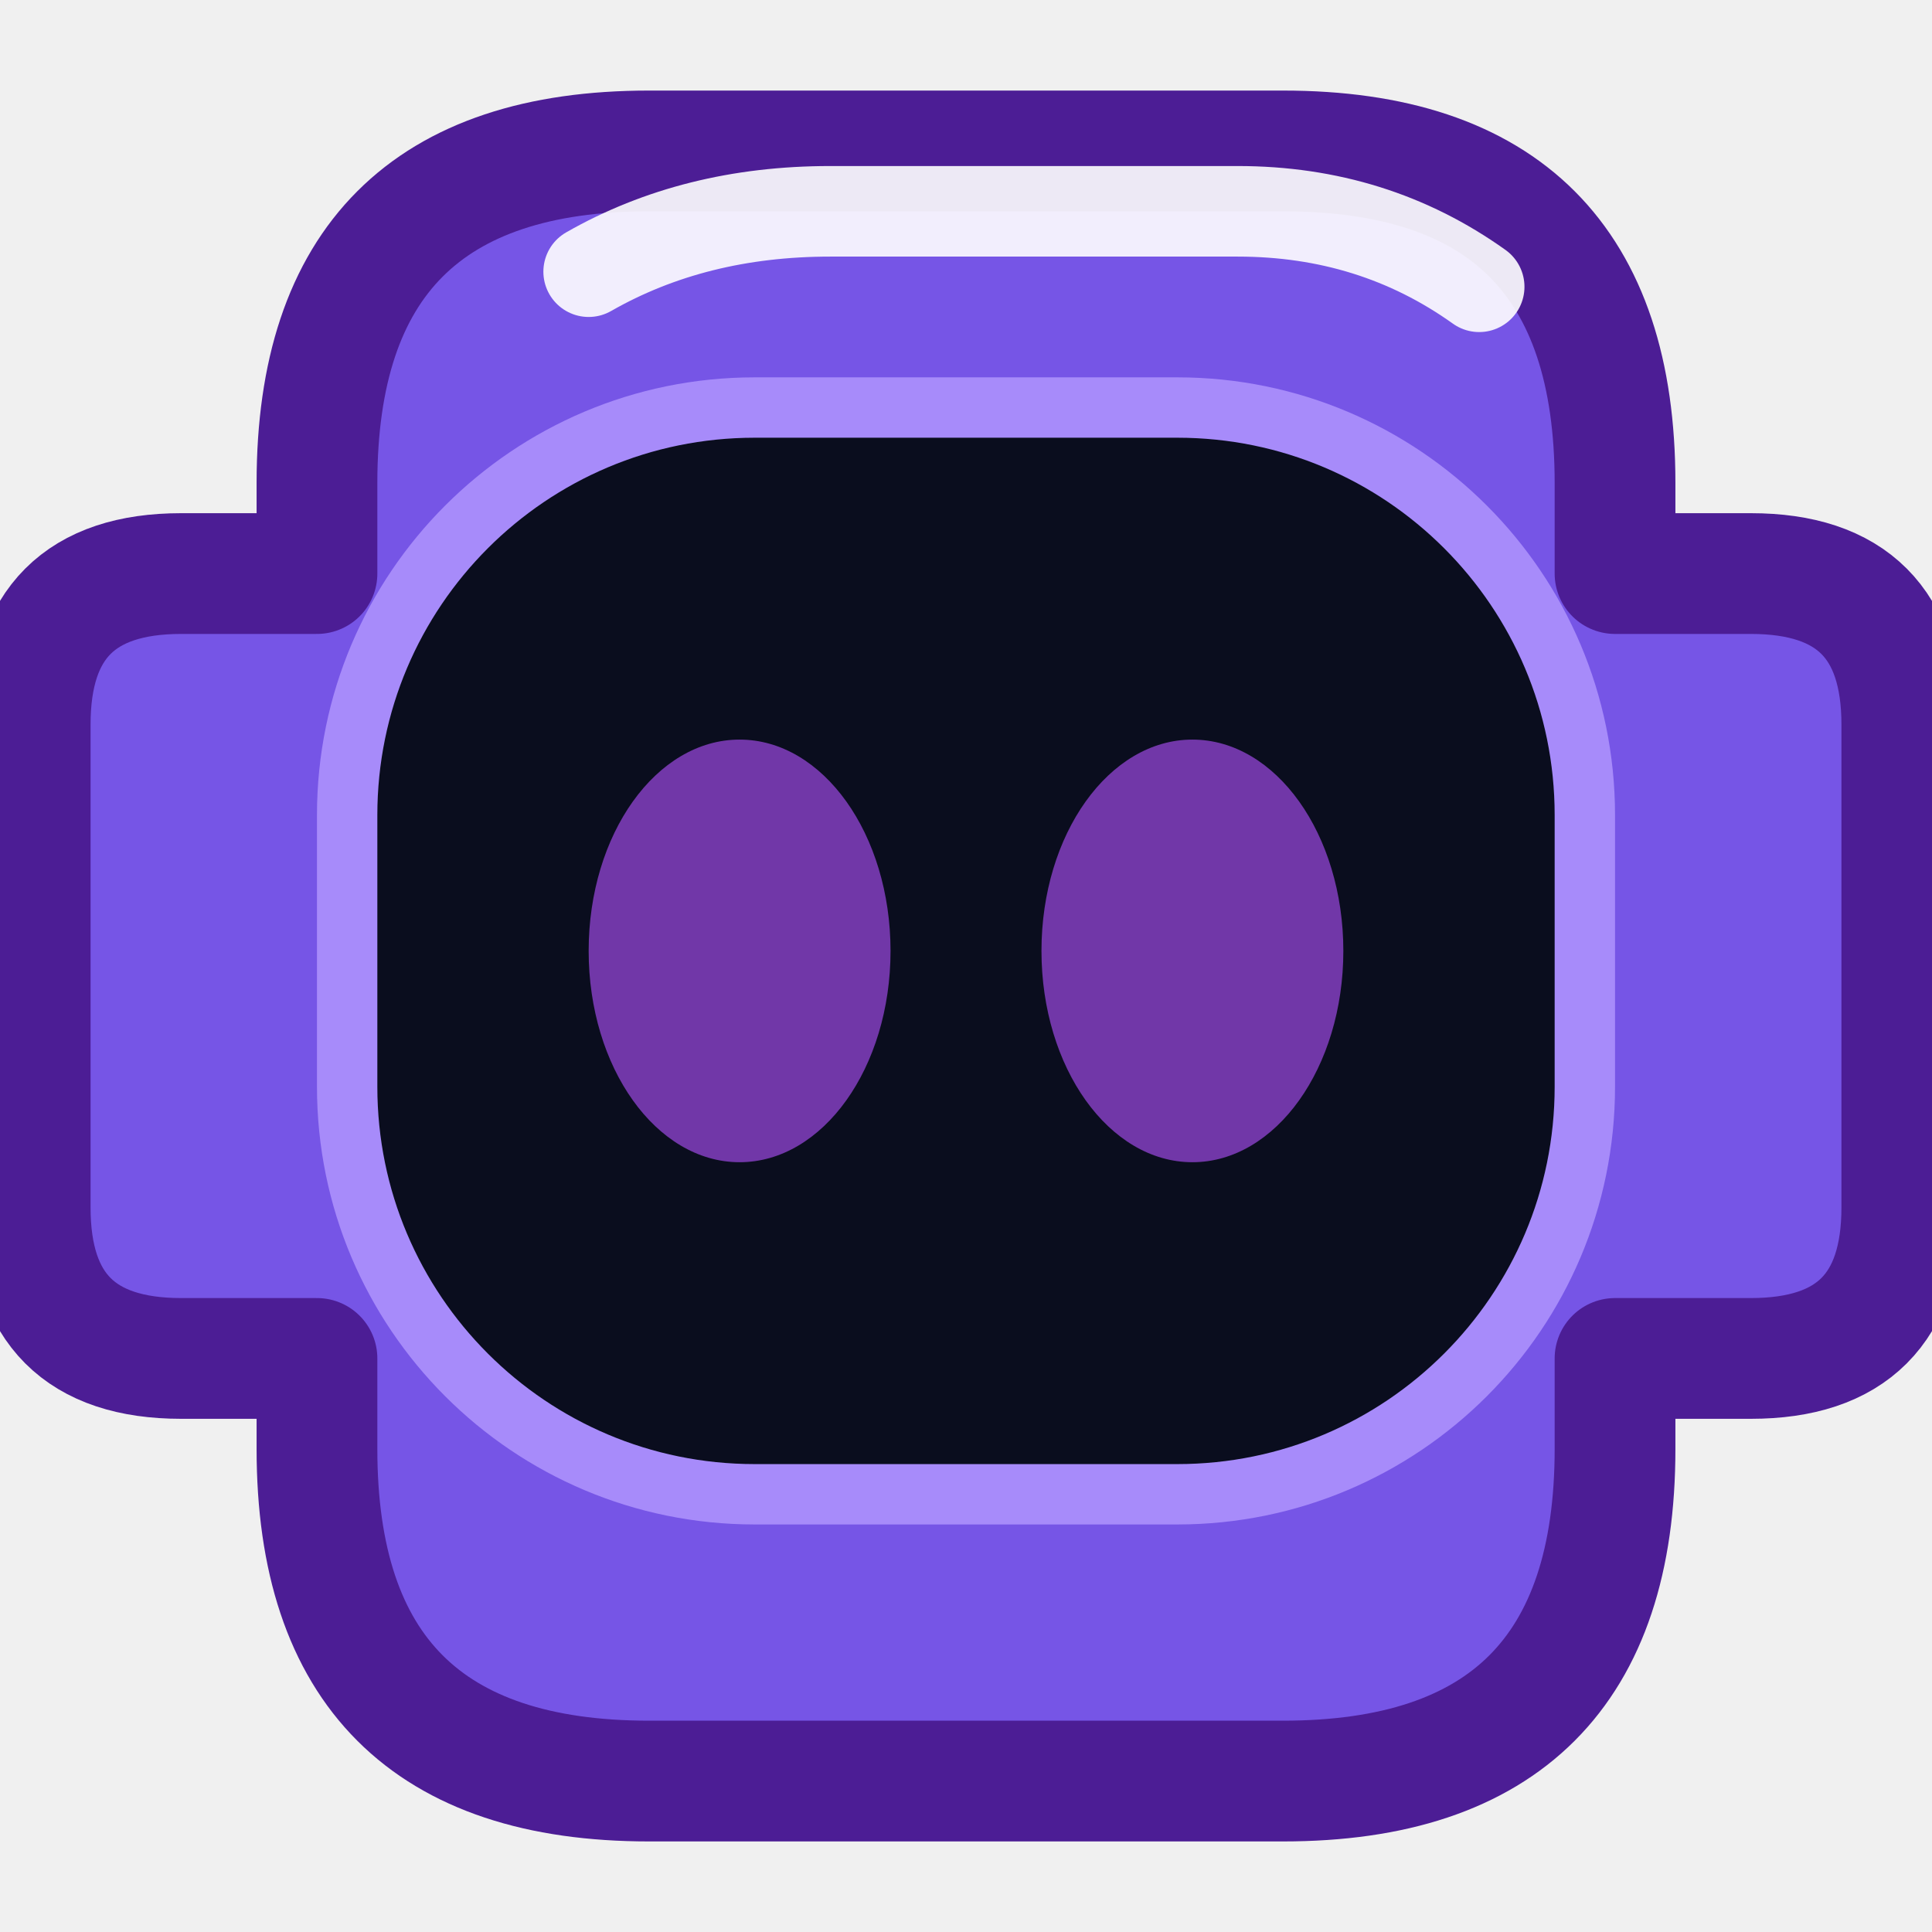
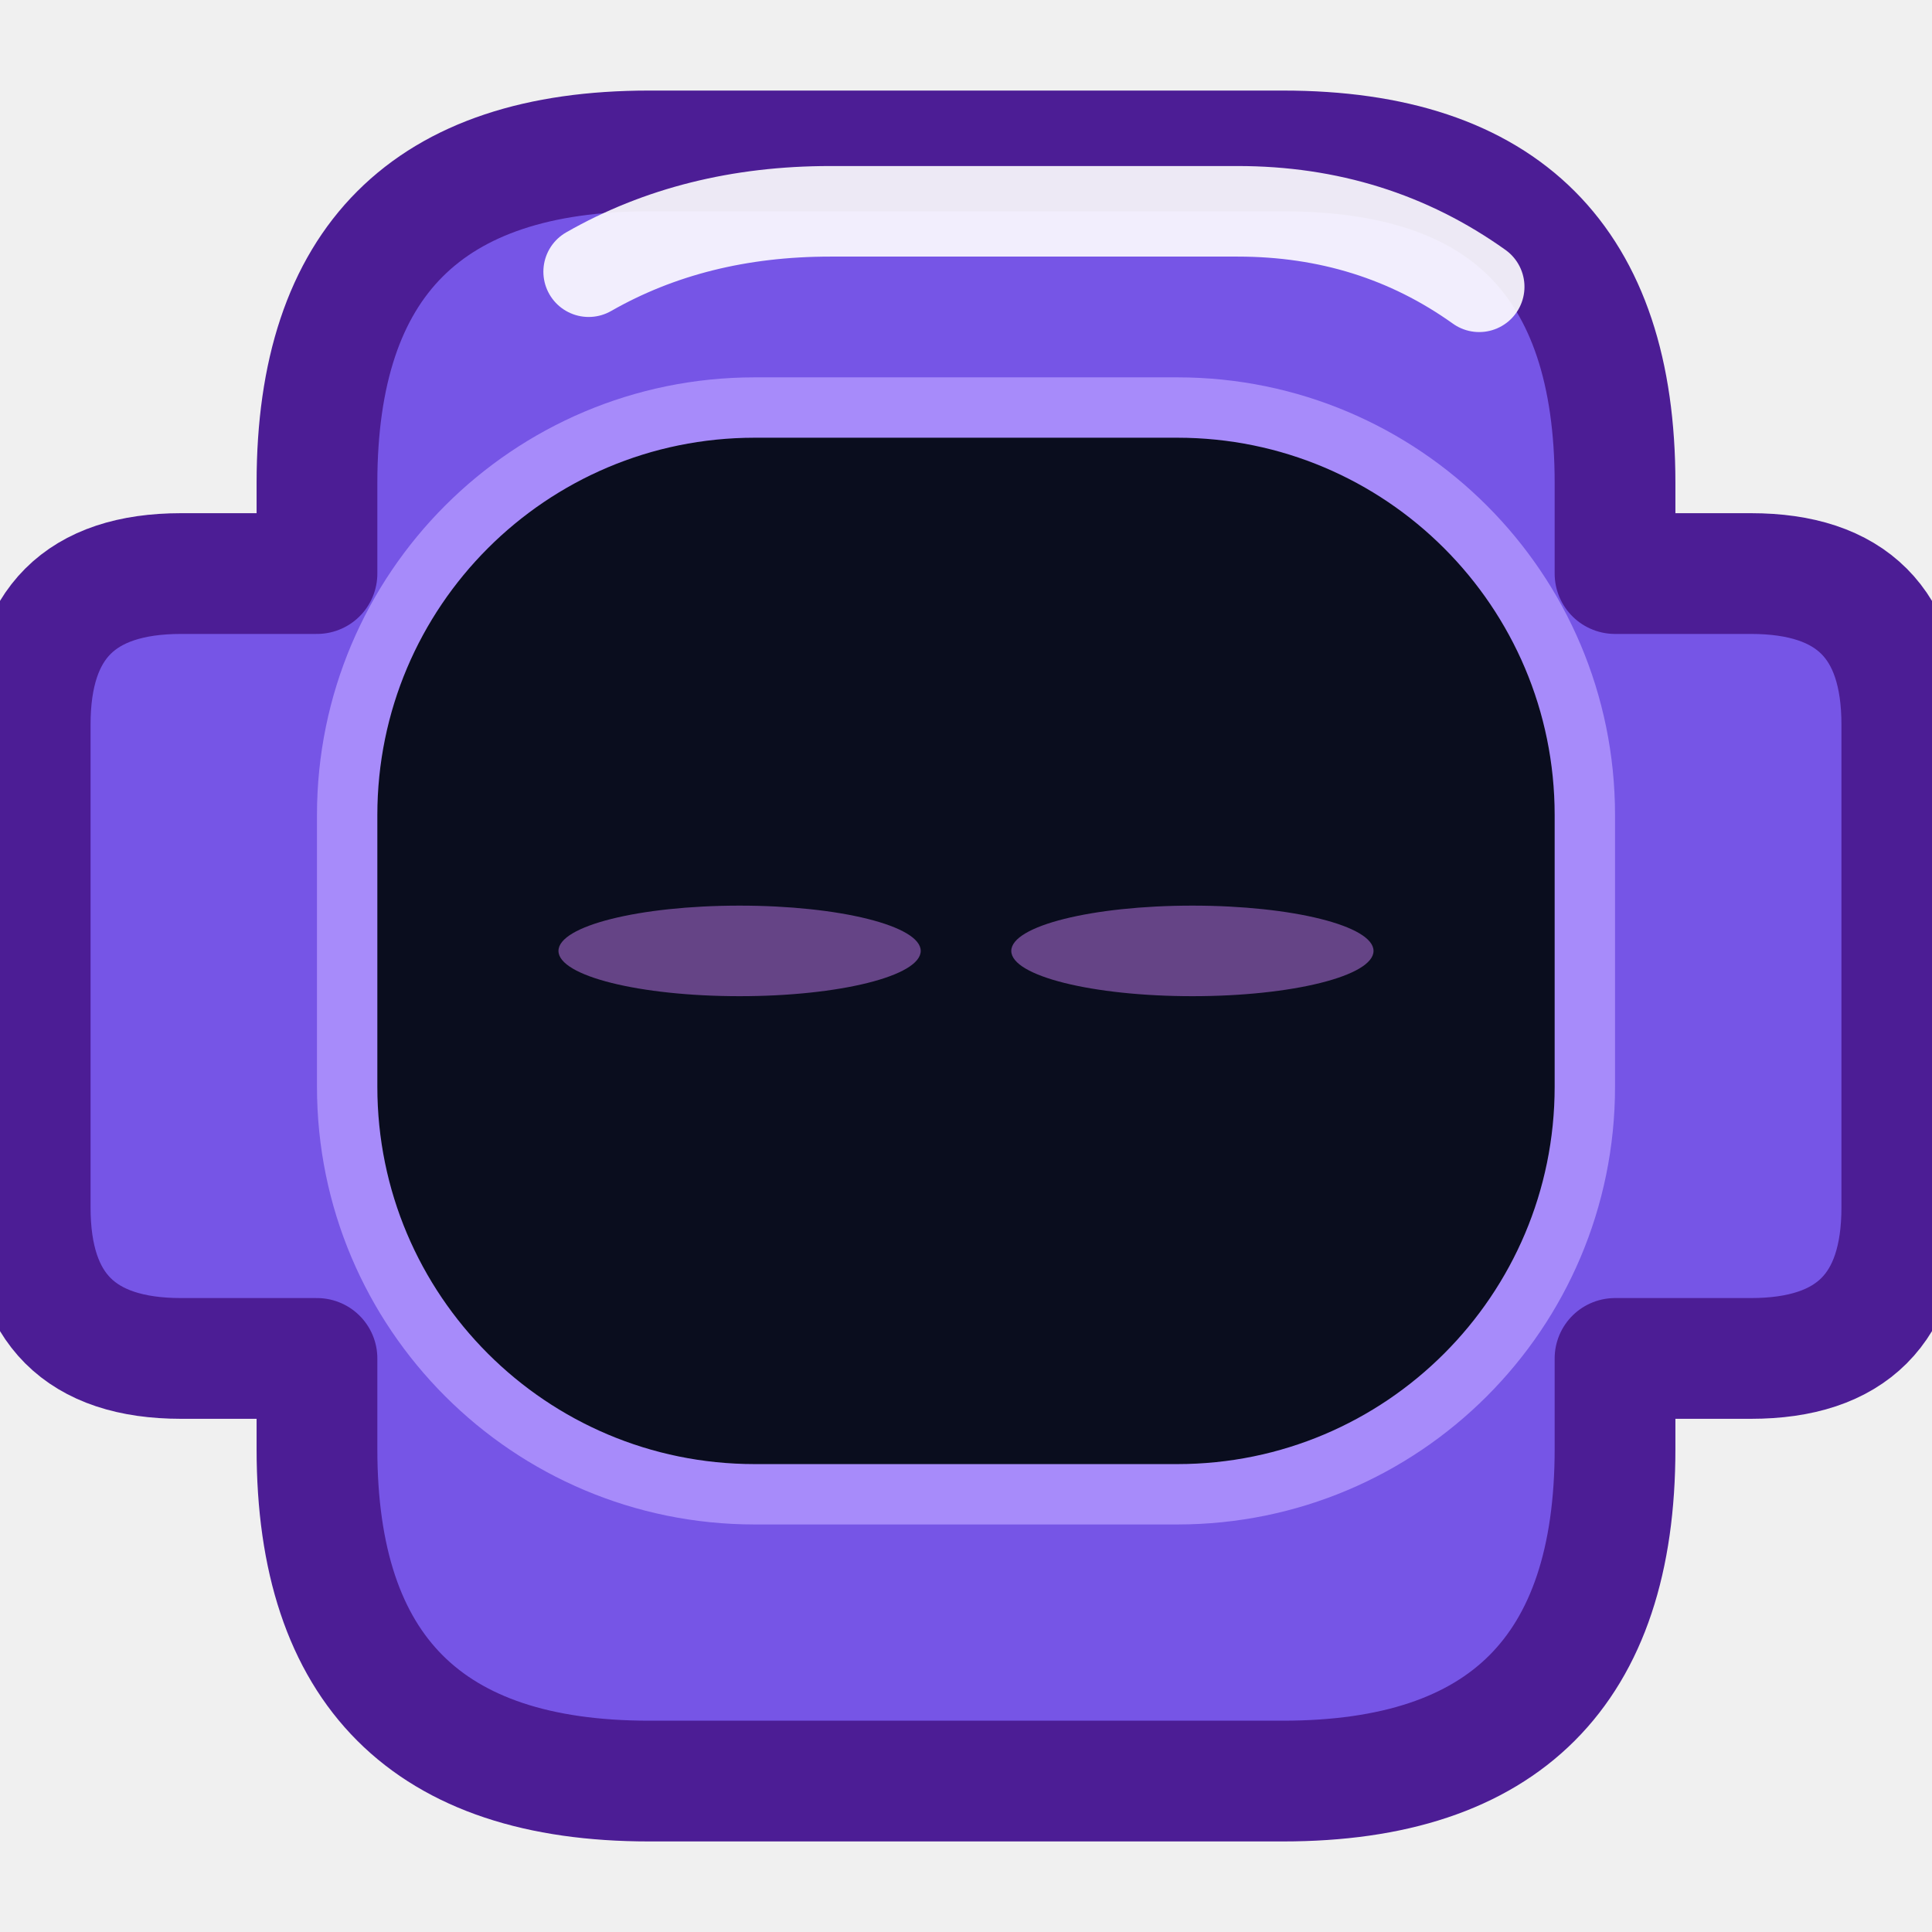
<svg xmlns="http://www.w3.org/2000/svg" viewBox="0 0 128 128">
  <path d="M21 32Q21 10 43 10h42q22 0 22 22v6h9q10 0 10 10v32q0 10-10 10h-9v6q0 22-22 22H43q-22 0-22-22v-6h-9Q2 90 2 80V48q0-10 10-10h9z" fill="#7655E6" stroke="#4C1D95" stroke-width="8" stroke-linejoin="round" />
  <path d="M39 18q7-4 16-4h27q9 0 16 5" fill="none" stroke="#FFFFFF" stroke-width="6" stroke-linecap="round" opacity=".9" />
  <rect x="23" y="27" width="82" height="72" rx="27" fill="#0A0D1E" stroke="#A78BFA" stroke-width="4" />
-   <ellipse cx="49" cy="63" rx="10" ry="14" fill="#7137A8" />
-   <ellipse cx="79" cy="63" rx="10" ry="14" fill="#7137A8" />
+   <ellipse cx="49" cy="63" rx="12" ry="3" fill="#654486" />
+   <ellipse cx="79" cy="63" rx="12" ry="3" fill="#654486" />
</svg>
